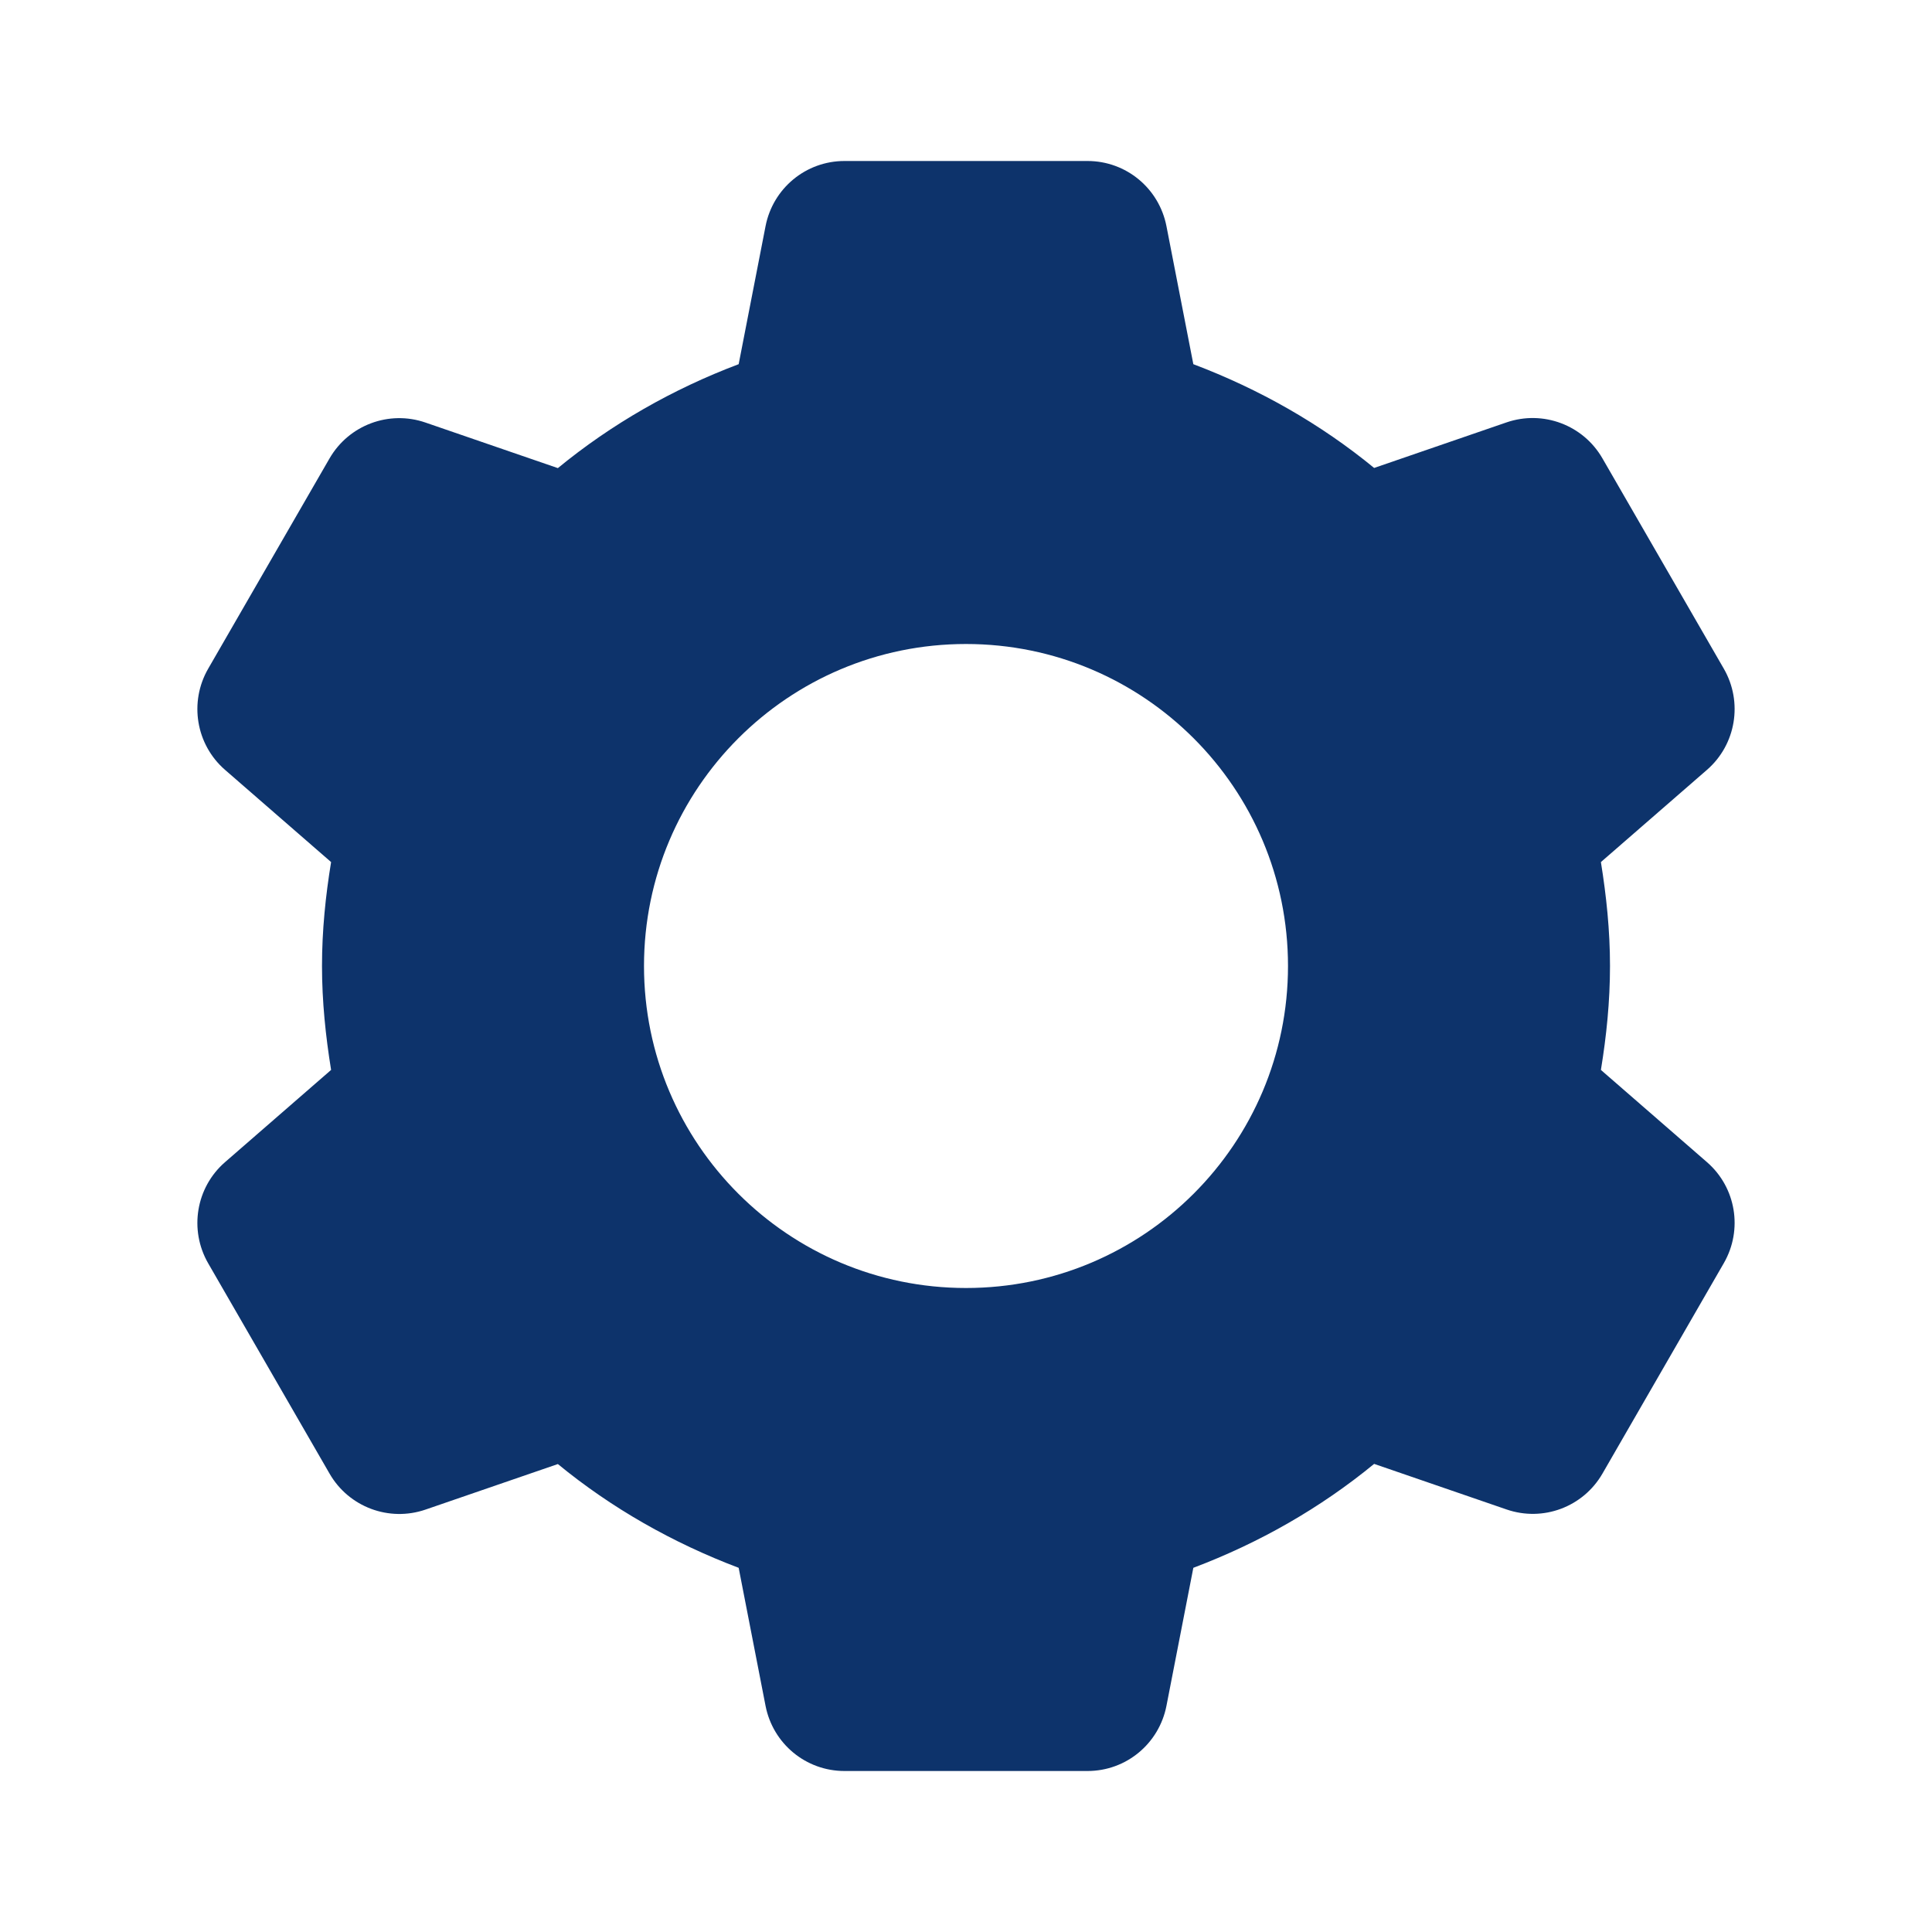
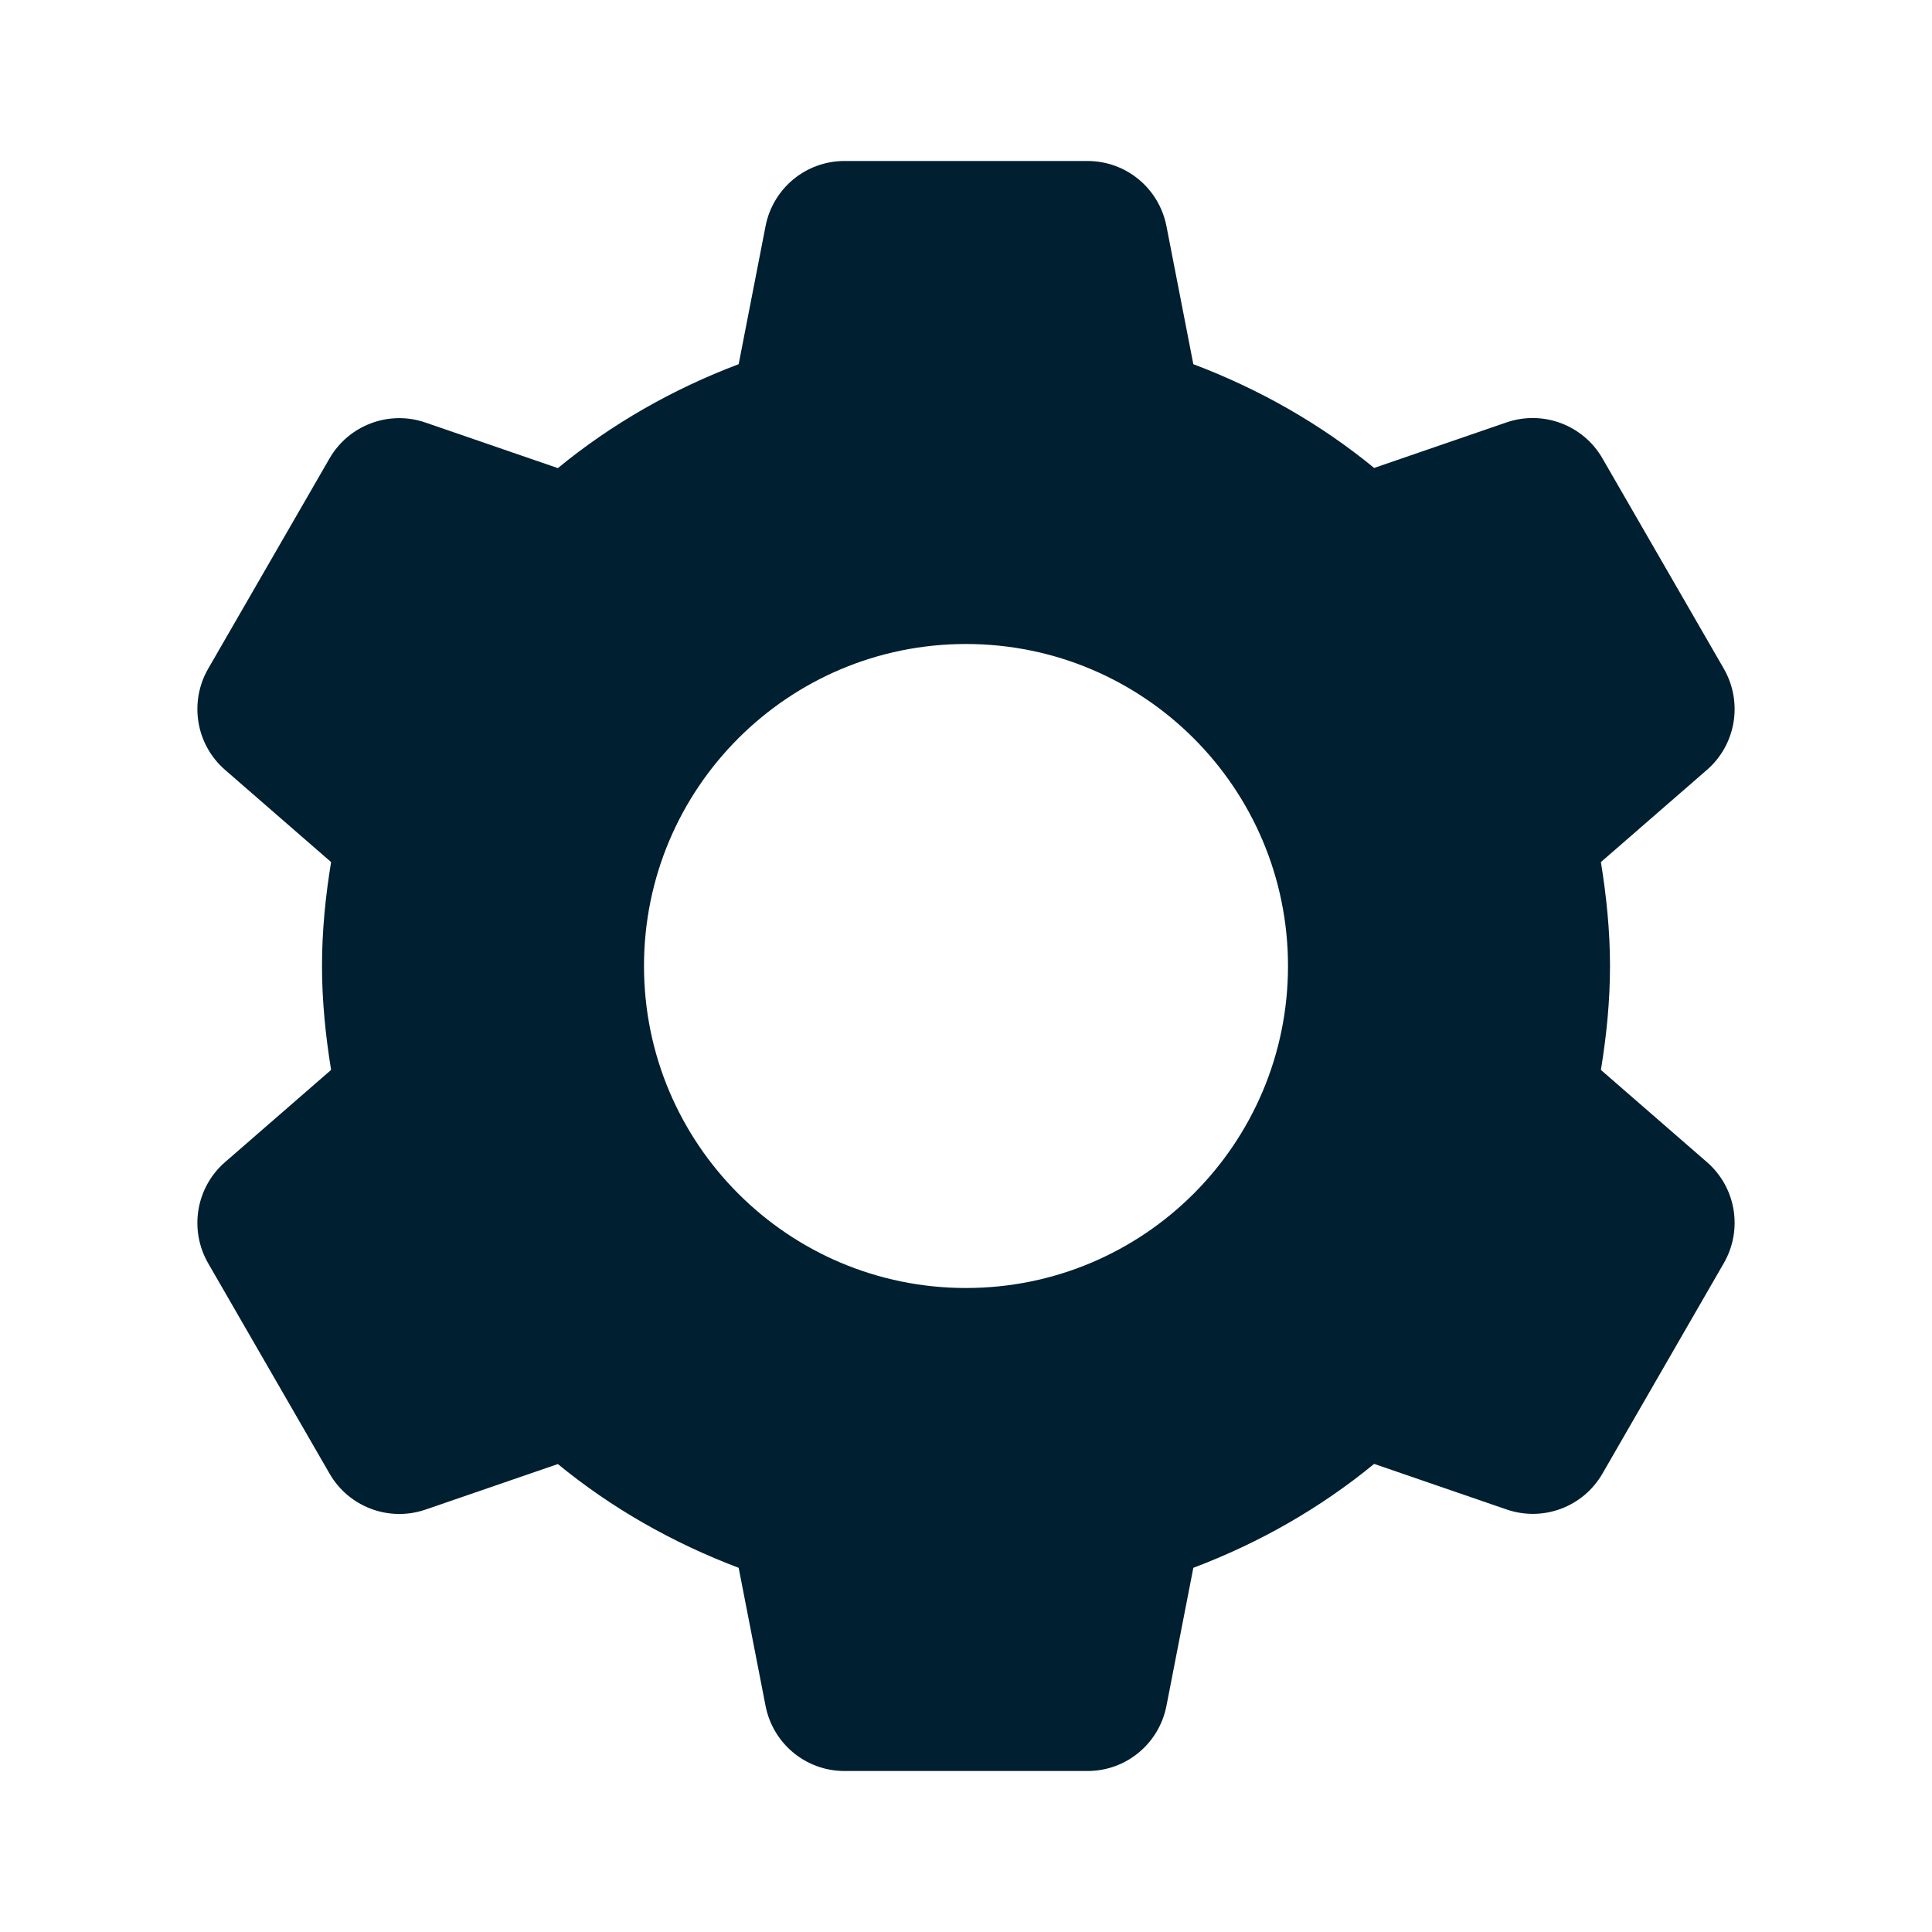
- <svg xmlns="http://www.w3.org/2000/svg" viewBox="0,0,256,256" width="192px" height="192px">
-   <g fill="#0d336b" fill-rule="nonzero" stroke="none" stroke-width="1" stroke-linecap="butt" stroke-linejoin="miter" stroke-miterlimit="10" stroke-dasharray="" stroke-dashoffset="0" font-family="none" font-weight="none" font-size="none" text-anchor="none" style="mix-blend-mode: normal">
+ <svg xmlns="http://www.w3.org/2000/svg" viewBox="0,0,256,256" width="32px" height="32px" fill-rule="nonzero">
+   <g fill="#001f31" fill-rule="nonzero" stroke="none" stroke-width="1" stroke-linecap="butt" stroke-linejoin="miter" stroke-miterlimit="10" stroke-dasharray="" stroke-dashoffset="0" font-family="none" font-weight="none" font-size="none" text-anchor="none" style="mix-blend-mode: normal">
    <g transform="scale(10.66667,10.66667)">
      <path d="M10.49,2c-0.479,0 -0.888,0.339 -0.98,0.809l-0.334,1.715c-0.821,0.31 -1.58,0.744 -2.246,1.291l-1.645,-0.566c-0.453,-0.156 -0.951,0.031 -1.191,0.445l-1.508,2.613c-0.239,0.415 -0.152,0.942 0.209,1.256l1.318,1.146c-0.069,0.421 -0.113,0.85 -0.113,1.291c0,0.441 0.045,0.87 0.113,1.291l-1.318,1.146c-0.361,0.314 -0.448,0.841 -0.209,1.256l1.508,2.613c0.239,0.415 0.738,0.602 1.191,0.447l1.645,-0.566c0.666,0.547 1.426,0.979 2.246,1.289l0.334,1.715c0.092,0.47 0.501,0.809 0.98,0.809h3.02c0.479,0 0.888,-0.339 0.98,-0.809l0.334,-1.715c0.821,-0.31 1.58,-0.744 2.246,-1.291l1.645,0.566c0.453,0.156 0.951,-0.03 1.191,-0.445l1.508,-2.615c0.239,-0.415 0.152,-0.94 -0.209,-1.254l-1.318,-1.146c0.069,-0.421 0.113,-0.85 0.113,-1.291c0,-0.441 -0.045,-0.87 -0.113,-1.291l1.318,-1.146c0.361,-0.314 0.448,-0.841 0.209,-1.256l-1.508,-2.613c-0.239,-0.415 -0.738,-0.602 -1.191,-0.447l-1.645,0.566c-0.666,-0.547 -1.426,-0.979 -2.246,-1.289l-0.334,-1.715c-0.092,-0.47 -0.501,-0.809 -0.98,-0.809zM12,8c2.209,0 4,1.791 4,4c0,2.209 -1.791,4 -4,4c-2.209,0 -4,-1.791 -4,-4c0,-2.209 1.791,-4 4,-4z" />
    </g>
  </g>
</svg>
